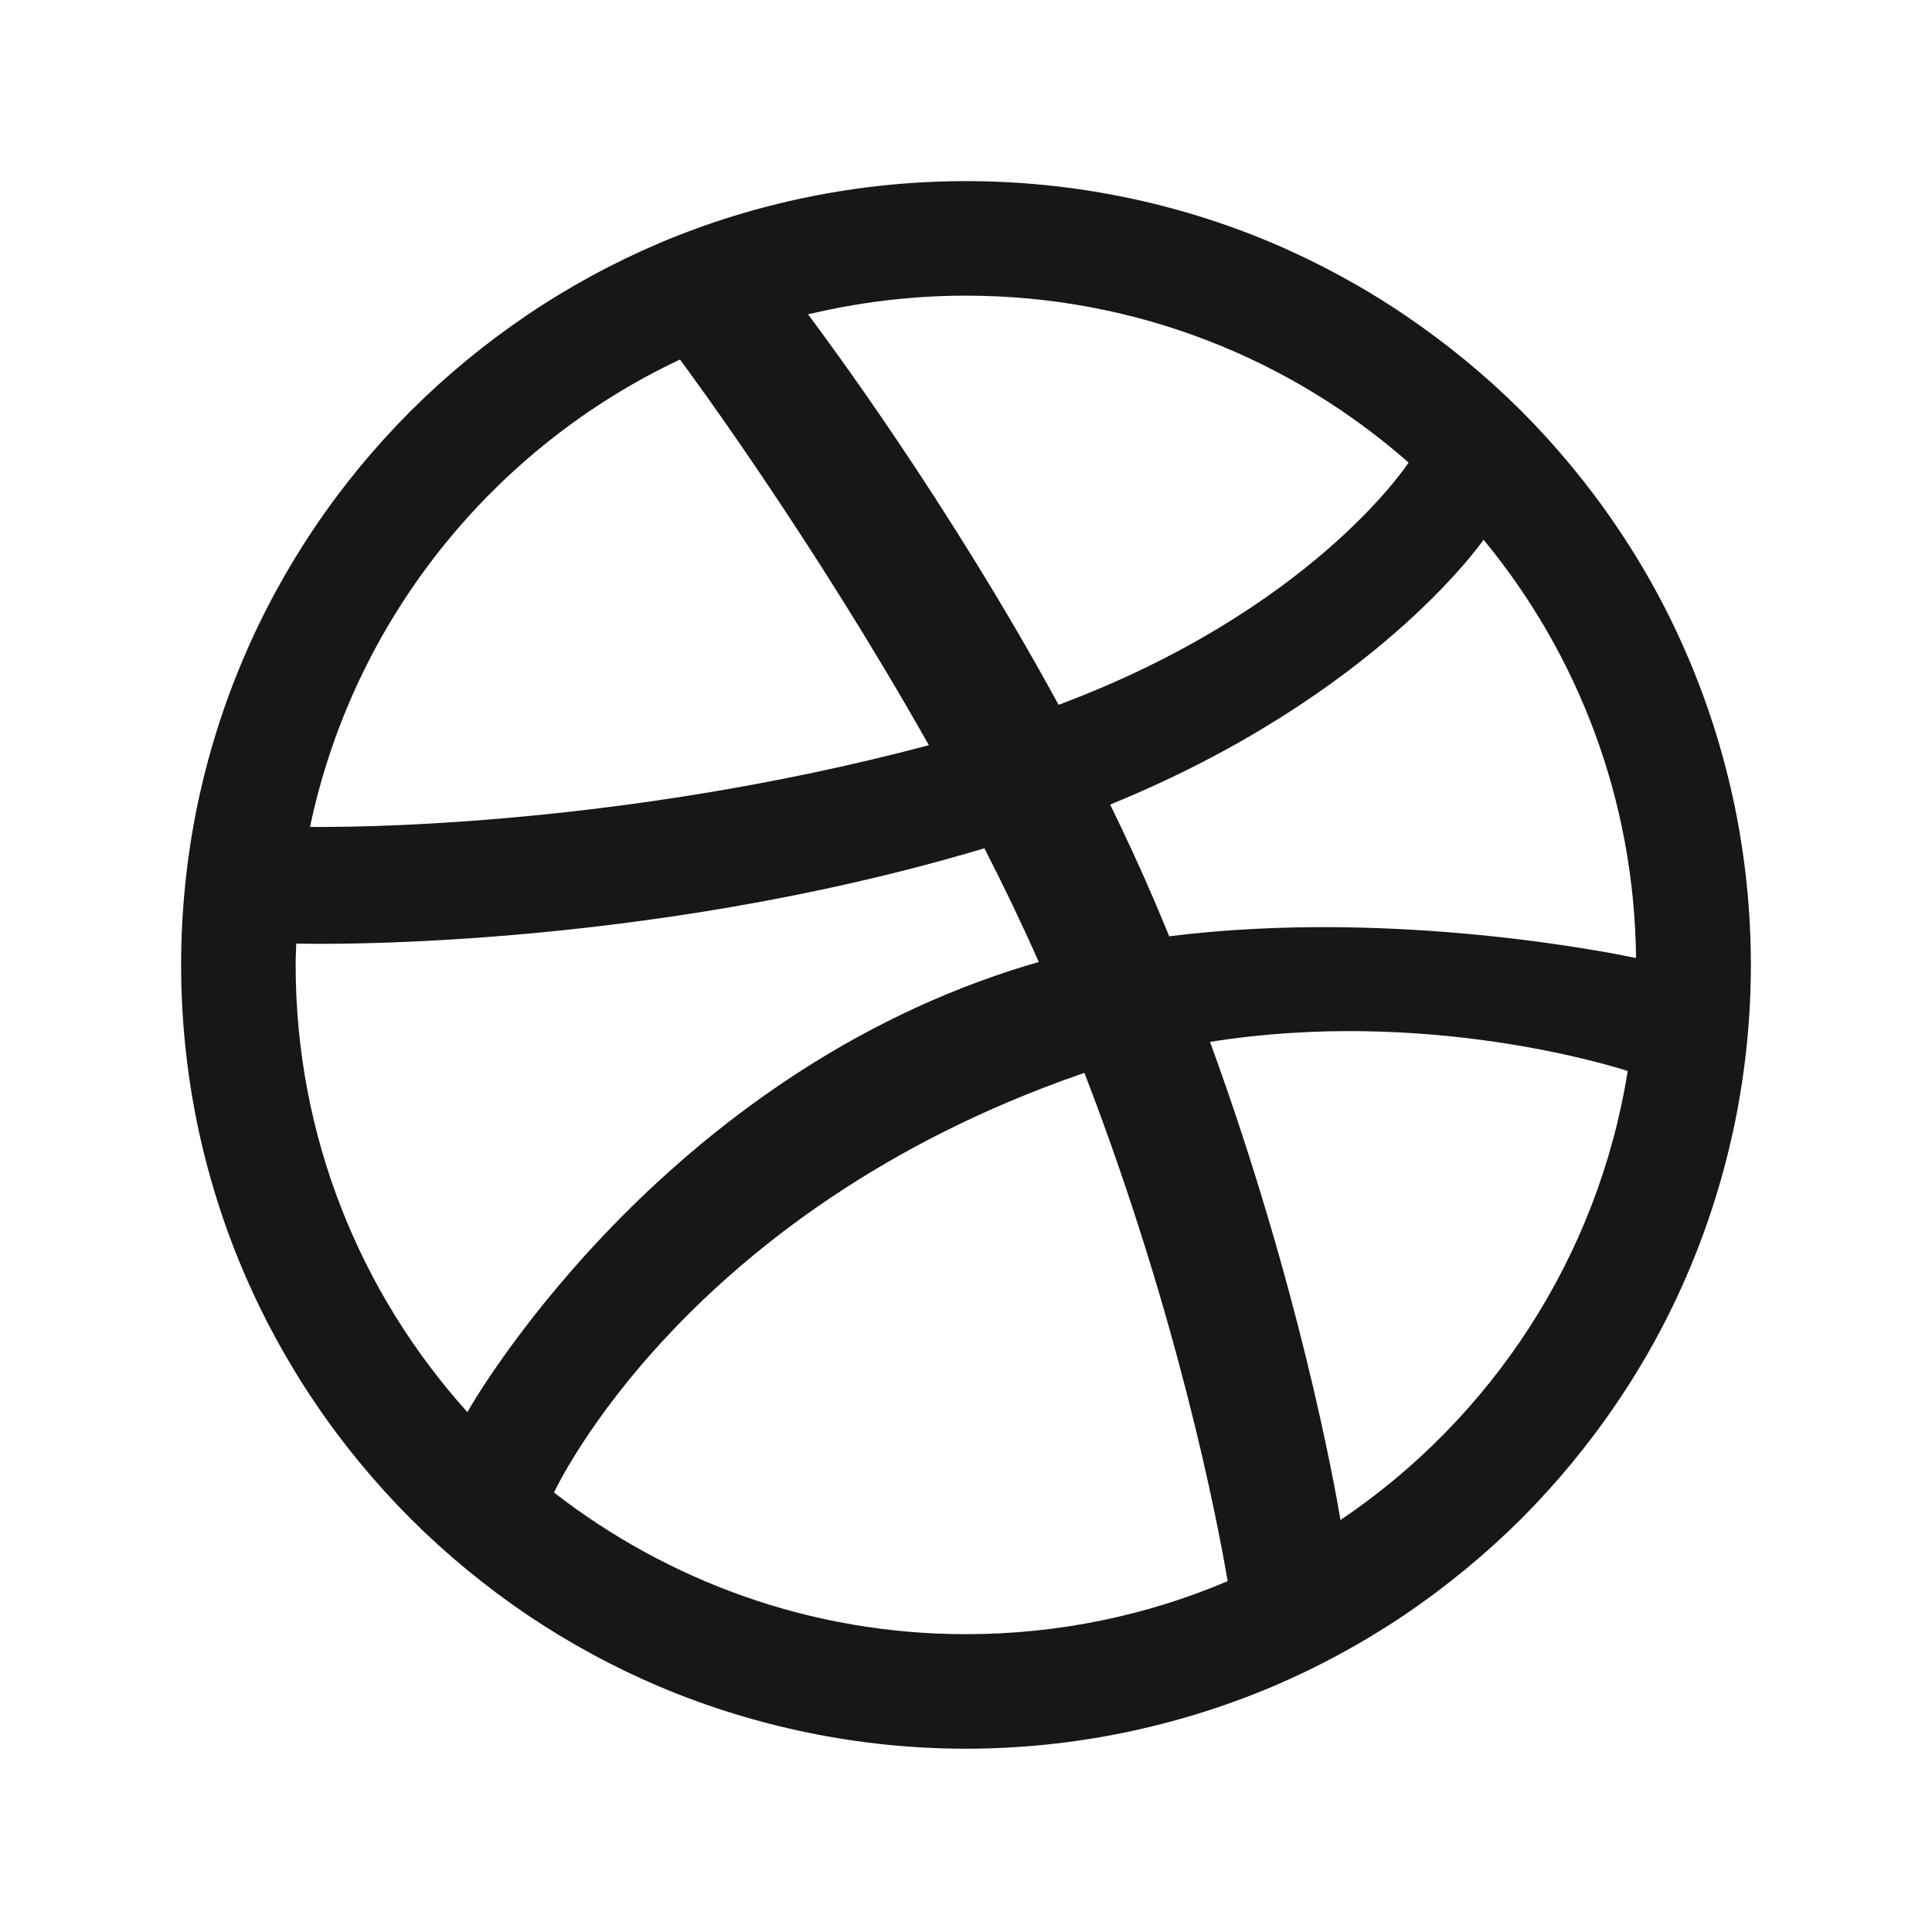
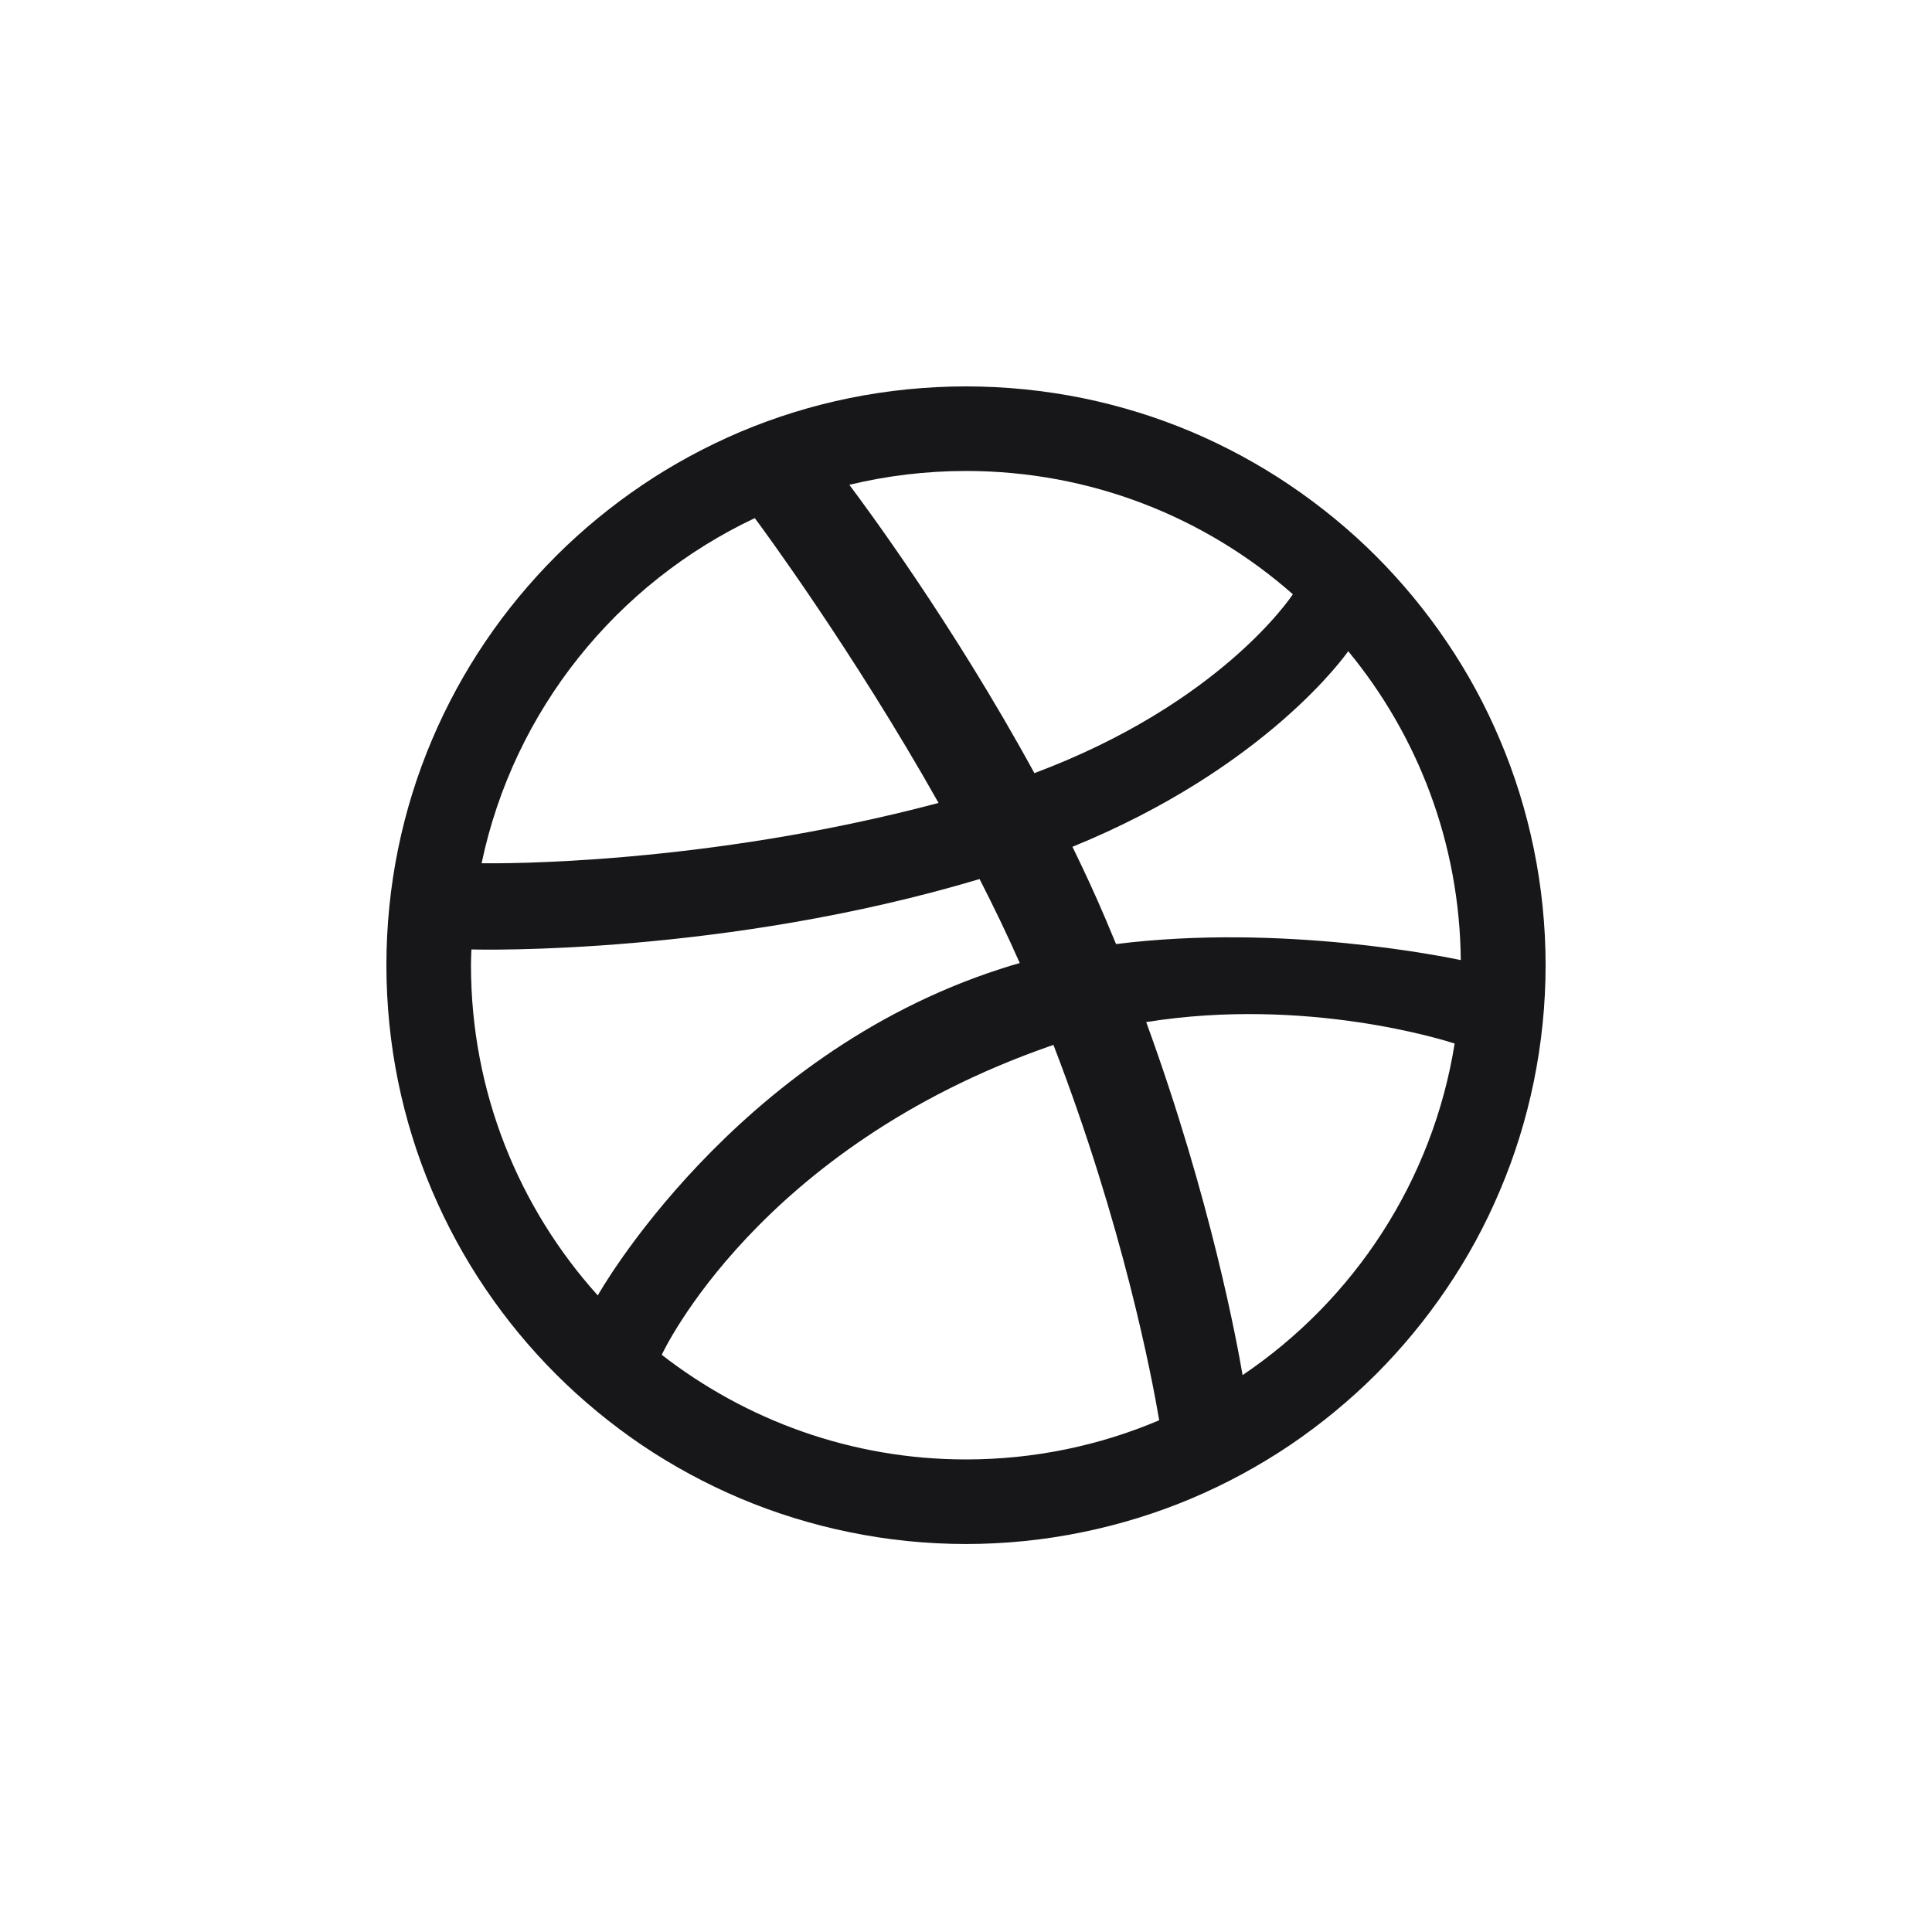
- <svg xmlns="http://www.w3.org/2000/svg" width="32" height="32" viewBox="0 0 32 32" fill="none">
-   <path fill-rule="evenodd" clip-rule="evenodd" d="M29 15.982C29 16.861 28.91 17.739 28.735 18.595C28.563 19.43 28.309 20.251 27.977 21.035C27.652 21.805 27.249 22.547 26.778 23.239C26.314 23.927 25.779 24.572 25.192 25.161C24.603 25.746 23.956 26.279 23.268 26.745C22.574 27.213 21.831 27.616 21.06 27.942C20.275 28.273 19.453 28.526 18.618 28.698C17.761 28.874 16.88 28.964 15.999 28.964C15.118 28.964 14.237 28.874 13.382 28.698C12.546 28.526 11.723 28.273 10.939 27.942C10.168 27.616 9.424 27.213 8.73 26.745C8.042 26.279 7.395 25.746 6.808 25.161C6.22 24.572 5.685 23.927 5.221 23.239C4.752 22.547 4.348 21.805 4.022 21.035C3.689 20.251 3.435 19.43 3.263 18.595C3.089 17.739 3 16.861 3 15.982C3 15.102 3.089 14.222 3.263 13.368C3.435 12.533 3.689 11.711 4.022 10.929C4.348 10.158 4.752 9.415 5.221 8.723C5.685 8.034 6.22 7.39 6.808 6.801C7.395 6.216 8.042 5.684 8.73 5.219C9.424 4.749 10.168 4.346 10.939 4.019C11.723 3.688 12.546 3.434 13.382 3.264C14.237 3.089 15.118 3 15.999 3C16.88 3 17.761 3.089 18.618 3.264C19.453 3.434 20.275 3.688 21.06 4.019C21.831 4.346 22.574 4.749 23.268 5.219C23.956 5.684 24.604 6.216 25.192 6.801C25.779 7.39 26.314 8.034 26.778 8.723C27.249 9.415 27.652 10.158 27.977 10.929C28.309 11.711 28.563 12.533 28.735 13.368C28.91 14.222 29 15.102 29 15.982ZM11.262 5.955C8.167 7.414 5.856 10.263 5.135 13.696L5.146 13.696C5.526 13.7 10.111 13.742 15.385 12.343C13.463 8.934 11.411 6.152 11.262 5.955ZM4.906 15.628C5.103 15.636 10.588 15.759 16.305 14.05C16.623 14.672 16.927 15.304 17.206 15.934C17.059 15.976 16.912 16.019 16.767 16.067C10.776 18.002 7.738 23.384 7.742 23.39C5.973 21.426 4.897 18.83 4.897 15.982C4.897 15.9 4.9 15.819 4.903 15.738L4.903 15.738L4.903 15.738L4.903 15.738L4.903 15.738C4.904 15.702 4.905 15.665 4.906 15.628ZM23.331 7.662C21.377 5.941 18.81 4.897 15.999 4.897C15.097 4.897 14.222 5.006 13.383 5.207L13.402 5.231C13.664 5.583 15.687 8.289 17.534 11.674C21.689 10.119 23.278 7.742 23.33 7.663L23.331 7.662ZM17.935 17.779L17.962 17.771C19.524 21.825 20.169 25.22 20.334 26.189C19.001 26.755 17.537 27.067 15.999 27.067C13.425 27.067 11.061 26.184 9.176 24.721C9.199 24.671 11.338 20.075 17.889 17.795C17.904 17.789 17.919 17.784 17.935 17.779ZM22.203 25.176C24.696 23.496 26.467 20.829 26.96 17.739C26.732 17.666 23.626 16.684 20.042 17.257C21.499 21.253 22.09 24.508 22.203 25.176ZM19.126 14.934C18.895 14.393 18.646 13.855 18.388 13.326C22.743 11.55 24.529 9.002 24.572 8.94L24.573 8.94C26.131 10.828 27.072 13.24 27.098 15.868C27.095 15.867 27.09 15.866 27.084 15.865C26.793 15.805 23.107 15.038 19.366 15.508C19.288 15.318 19.208 15.127 19.126 14.934Z" fill="#171719" />
+ <svg xmlns="http://www.w3.org/2000/svg" width="40" height="40" viewBox="0 0 40 40" fill="none">
+   <path fill-rule="evenodd" clip-rule="evenodd" d="M32 19.983C32 20.795 31.917 21.605 31.755 22.395C31.597 23.166 31.363 23.924 31.055 24.647C30.756 25.358 30.383 26.044 29.949 26.682C29.52 27.317 29.027 27.913 28.485 28.456C27.942 28.997 27.344 29.489 26.709 29.919C26.068 30.351 25.382 30.722 24.671 31.023C23.946 31.329 23.187 31.563 22.416 31.721C21.625 31.884 20.812 31.967 20 31.967C19.186 31.967 18.373 31.884 17.583 31.721C16.811 31.563 16.052 31.329 15.328 31.023C14.617 30.722 13.93 30.351 13.289 29.919C12.654 29.489 12.057 28.997 11.515 28.456C10.972 27.913 10.479 27.317 10.05 26.682C9.617 26.044 9.245 25.358 8.943 24.647C8.636 23.924 8.401 23.166 8.243 22.395C8.082 21.605 8 20.795 8 19.983C8 19.171 8.082 18.359 8.243 17.571C8.401 16.8 8.636 16.041 8.943 15.319C9.245 14.607 9.617 13.921 10.05 13.283C10.479 12.647 10.972 12.053 11.515 11.509C12.057 10.968 12.654 10.477 13.289 10.048C13.93 9.614 14.617 9.243 15.328 8.941C16.052 8.635 16.811 8.4 17.583 8.243C18.373 8.082 19.186 8 20 8C20.812 8 21.625 8.082 22.417 8.243C23.187 8.4 23.946 8.635 24.671 8.941C25.382 9.243 26.068 9.614 26.709 10.048C27.344 10.477 27.942 10.968 28.485 11.509C29.027 12.053 29.52 12.647 29.949 13.283C30.383 13.921 30.756 14.607 31.055 15.319C31.363 16.041 31.597 16.8 31.755 17.571C31.917 18.359 32 19.171 32 19.983ZM15.627 10.727C12.769 12.075 10.636 14.704 9.971 17.873L9.981 17.873C10.331 17.877 14.564 17.916 19.432 16.624C17.659 13.477 15.764 10.909 15.627 10.727ZM9.76 19.657C9.941 19.664 15.005 19.777 20.281 18.2C20.575 18.774 20.856 19.357 21.113 19.939C20.978 19.977 20.842 20.017 20.709 20.062C15.178 21.848 12.374 26.816 12.377 26.821C10.745 25.009 9.751 22.612 9.751 19.983C9.751 19.907 9.754 19.833 9.756 19.758C9.758 19.725 9.759 19.691 9.76 19.657ZM26.767 12.303C24.963 10.714 22.594 9.751 20 9.751C19.167 9.751 18.359 9.851 17.585 10.037L17.601 10.06C17.844 10.384 19.711 12.882 21.416 16.007C25.251 14.571 26.718 12.377 26.767 12.304L26.767 12.303ZM21.786 21.642L21.811 21.635C23.253 25.377 23.849 28.511 24 29.405C22.77 29.927 21.419 30.216 19.999 30.216C17.623 30.216 15.441 29.401 13.701 28.05C13.722 28.004 15.697 23.762 21.743 21.657C21.758 21.652 21.772 21.647 21.786 21.642ZM25.726 28.47C28.027 26.919 29.661 24.457 30.117 21.605C29.906 21.537 27.039 20.631 23.731 21.161C25.076 24.849 25.622 27.853 25.726 28.47ZM22.885 19.016C22.673 18.516 22.442 18.02 22.204 17.532C26.225 15.892 27.873 13.54 27.913 13.483L27.914 13.483C29.352 15.226 30.221 17.452 30.244 19.878C30.241 19.877 30.237 19.877 30.232 19.875C29.963 19.82 26.56 19.112 23.107 19.546C23.035 19.37 22.961 19.195 22.885 19.016Z" fill="#171719" />
</svg>
